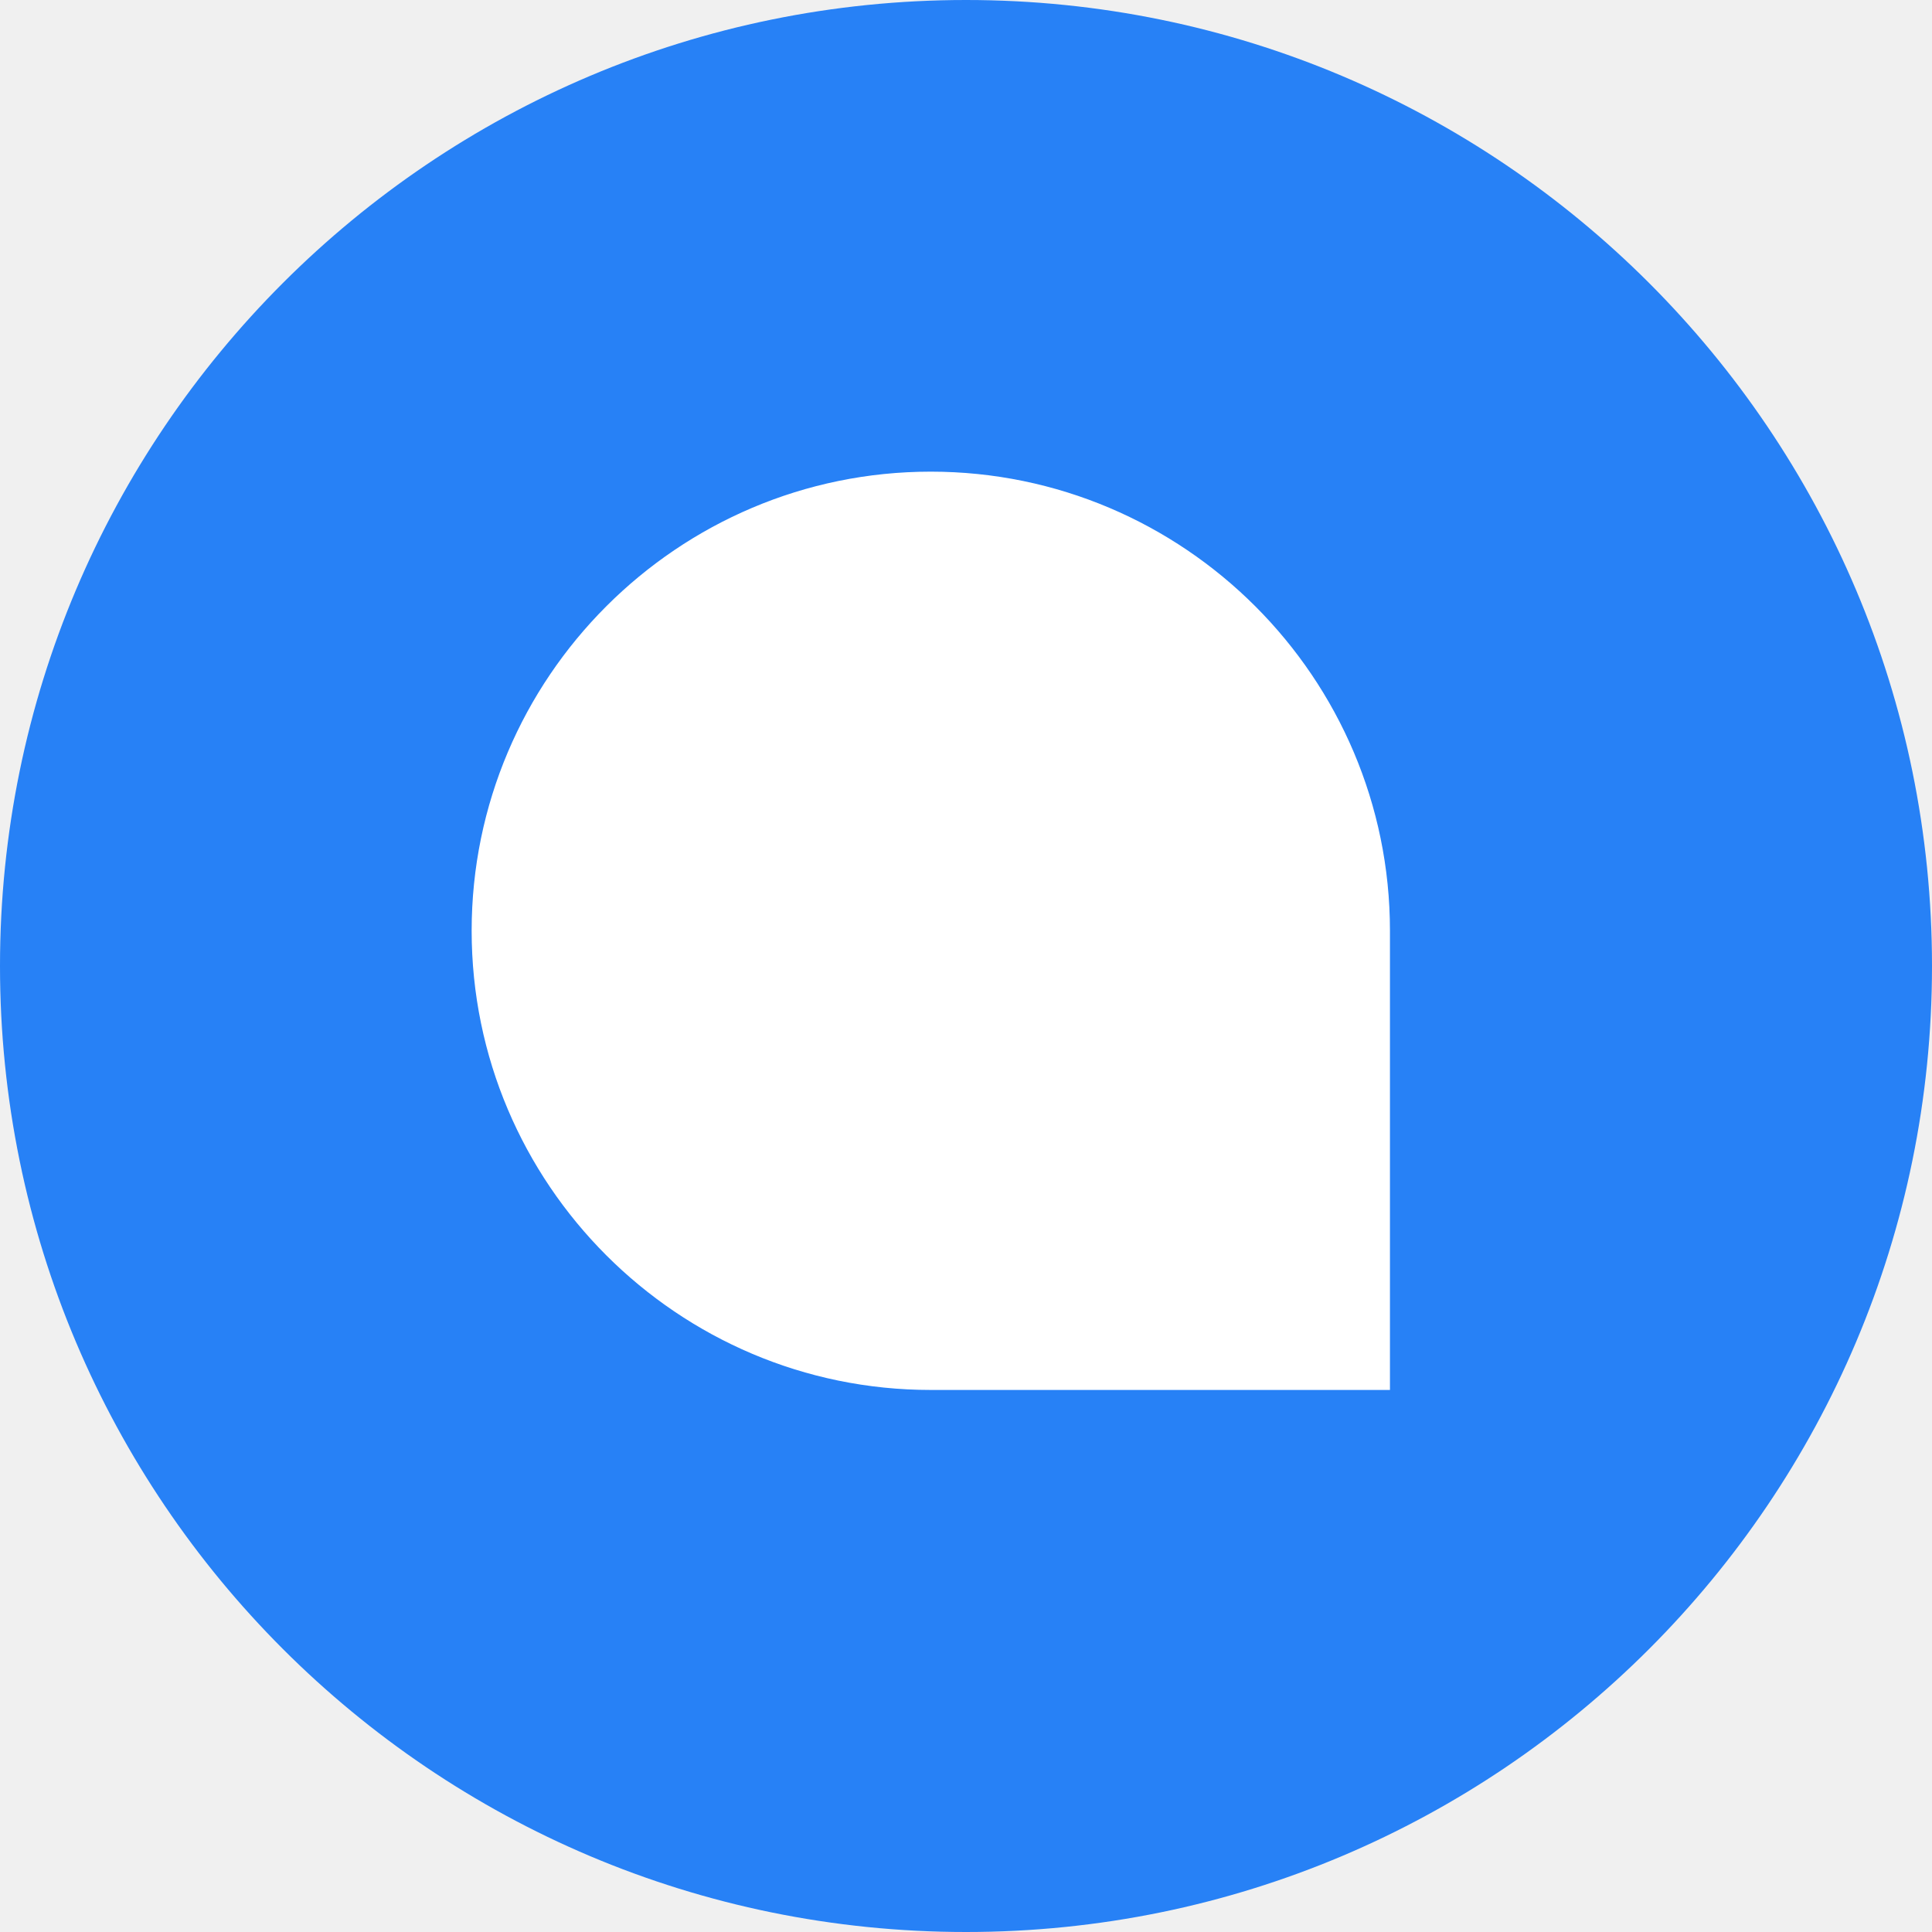
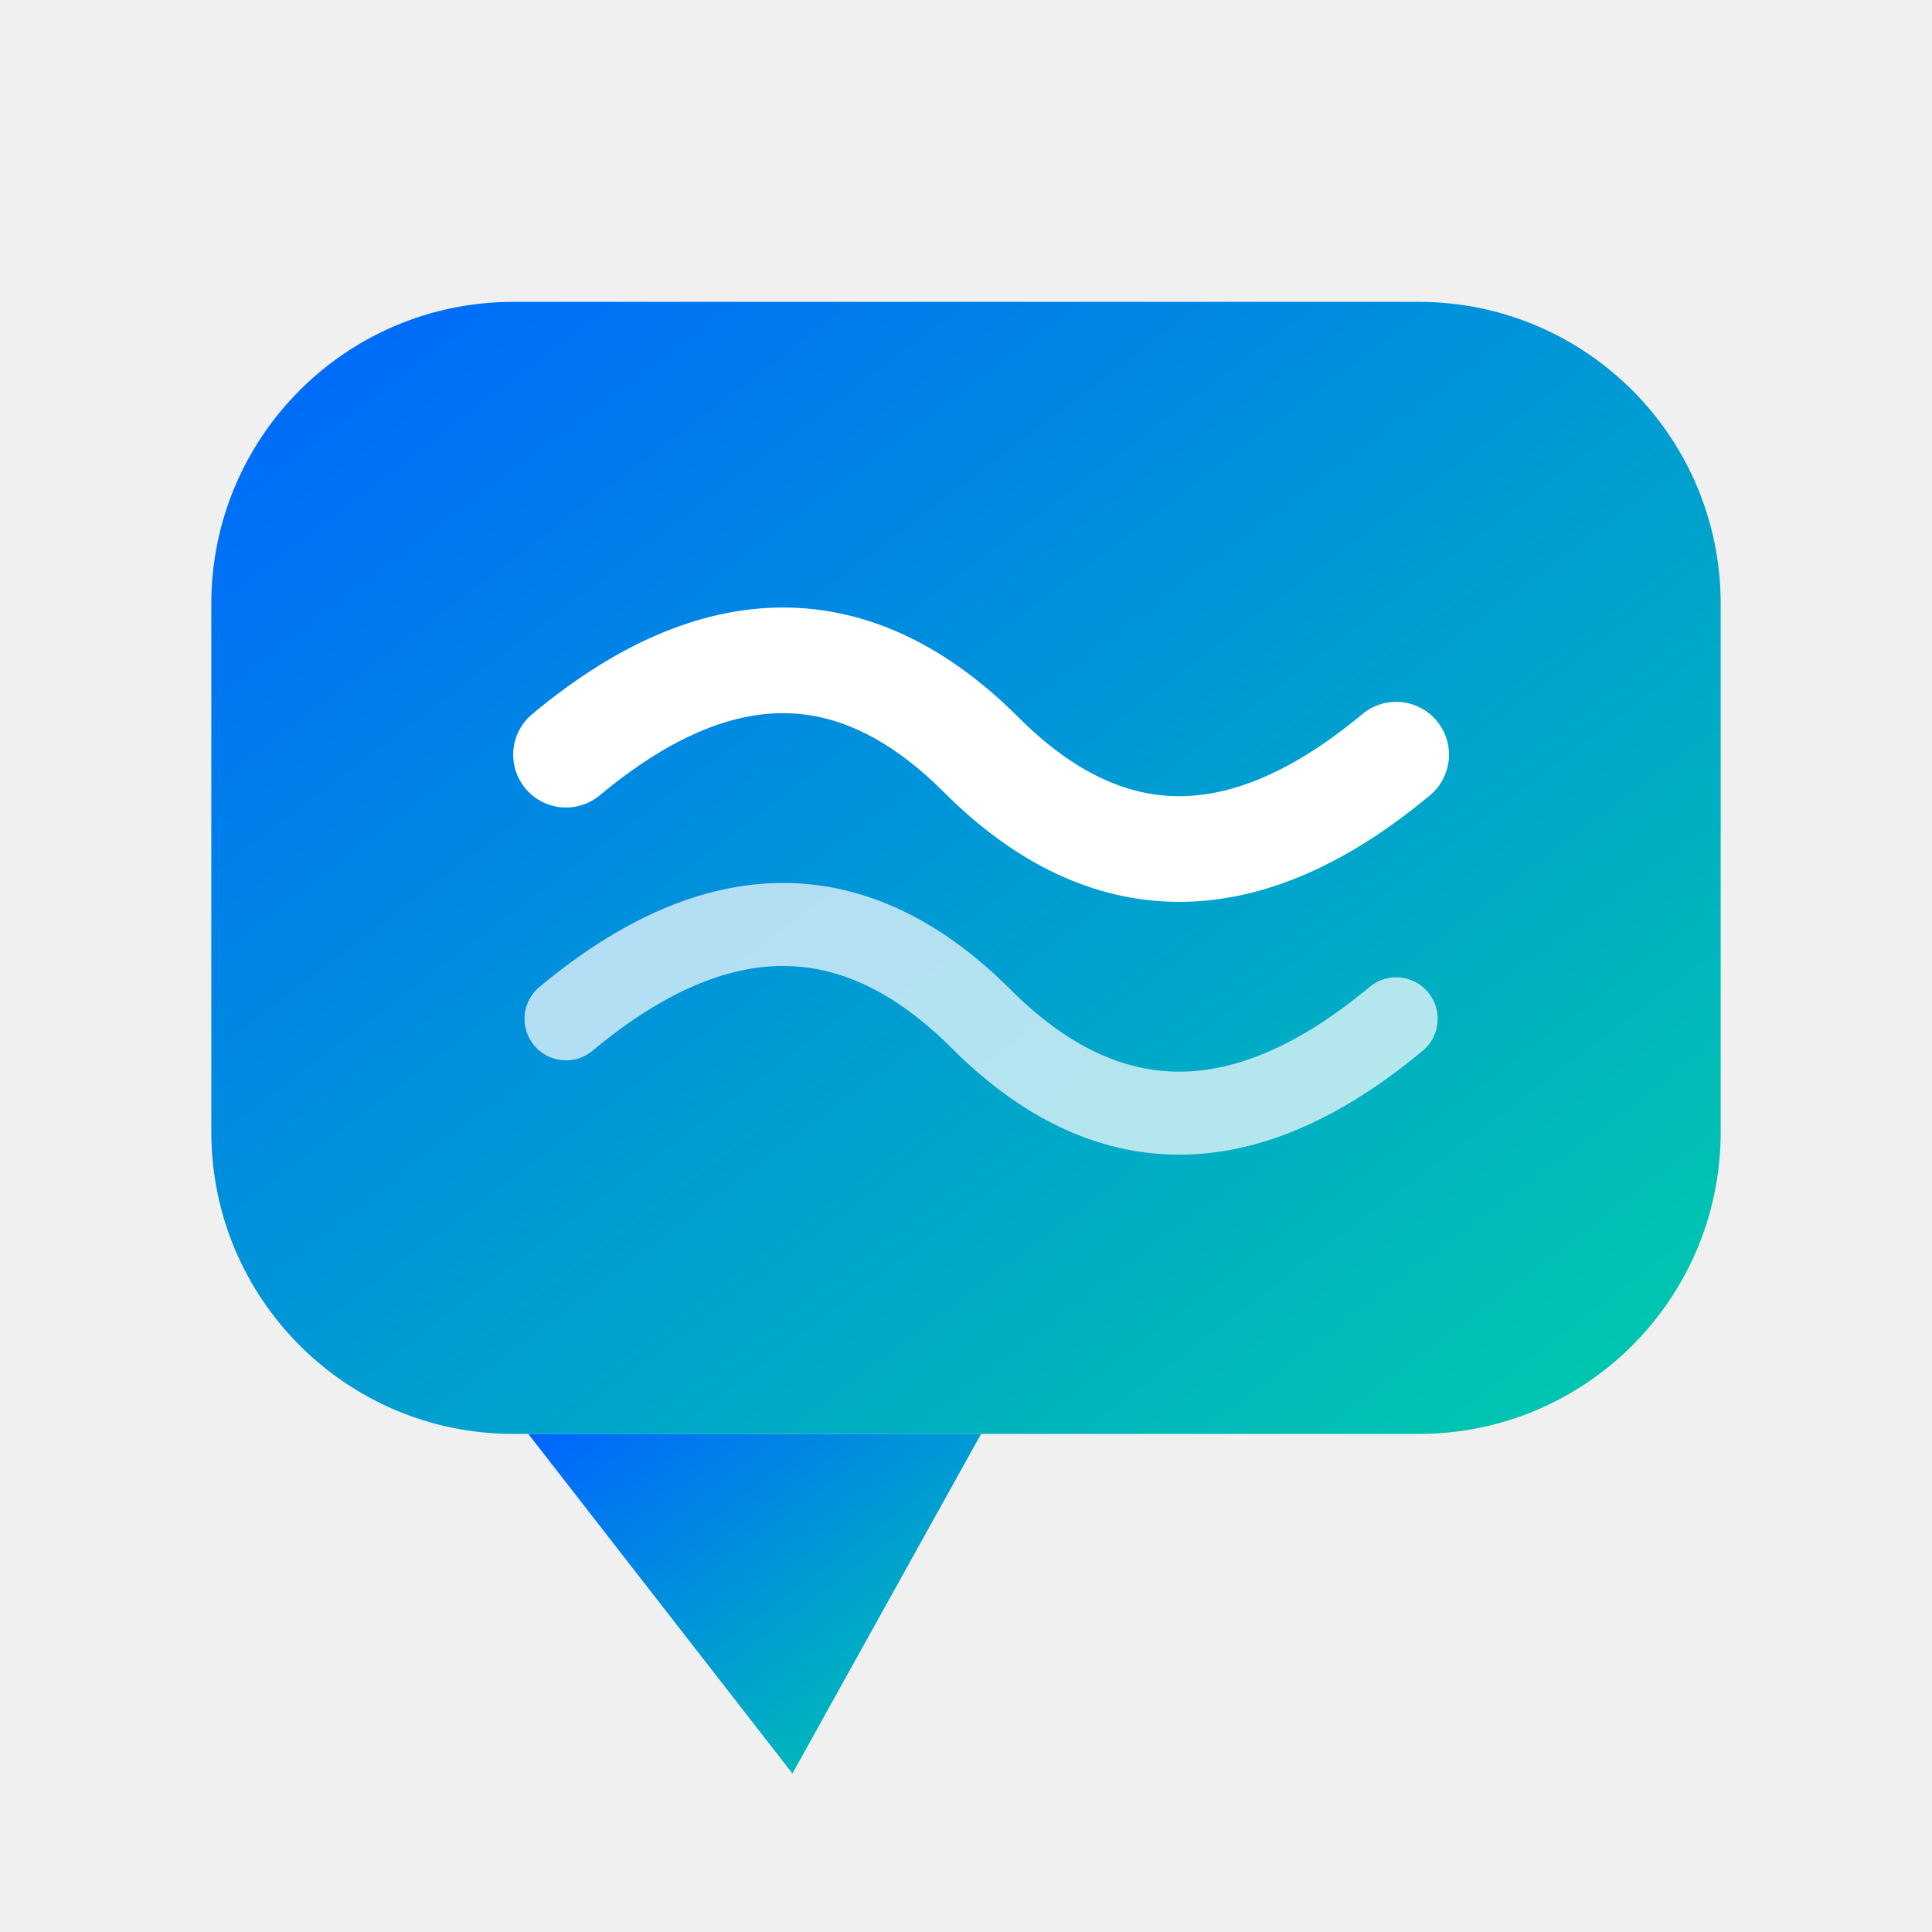
- <svg xmlns="http://www.w3.org/2000/svg" width="16" height="16" viewBox="0 0 16 16" fill="none">
-   <g clip-path="url(#woot-logo-clip-2342424e23u32098)">
-     <path d="M8 16C12.418 16 16 12.418 16 8C16 3.582 12.418 0 8 0C3.582 0 0 3.582 0 8C0 12.418 3.582 16 8 16Z" fill="#2781F6" />
-     <path d="M11.417 11.417H7.708C5.664 11.417 4 9.753 4 7.708C4 5.664 5.664 4 7.708 4C9.753 4 11.417 5.664 11.417 7.708V11.417Z" fill="white" stroke="white" stroke-width="0.188" />
-   </g>
+ <svg xmlns="http://www.w3.org/2000/svg" viewBox="0 0 512 512" fill="none">
  <defs>
-     <clipPath id="woot-logo-clip-2342424e23u32098">
-       <rect width="16" height="16" fill="white" />
-     </clipPath>
+     <linearGradient id="fc-grad" x1="0" y1="0" x2="1" y2="1">
+       <stop offset="0%" stop-color="#0066FF" />
+       <stop offset="100%" stop-color="#00CCAA" />
+     </linearGradient>
  </defs>
+   <rect x="56" y="80" width="400" height="300" rx="80" fill="url(#fc-grad)" />
+   <polygon points="140,380 210,470 260,380" fill="url(#fc-grad)" />
+   <path d="M150 200 Q210 150, 260 200 T370 200" stroke="white" stroke-width="28" fill="none" stroke-linecap="round" />
+   <path d="M150 270 Q210 220, 260 270 T370 270" stroke="white" stroke-width="22" fill="none" stroke-linecap="round" opacity="0.7" />
</svg>
